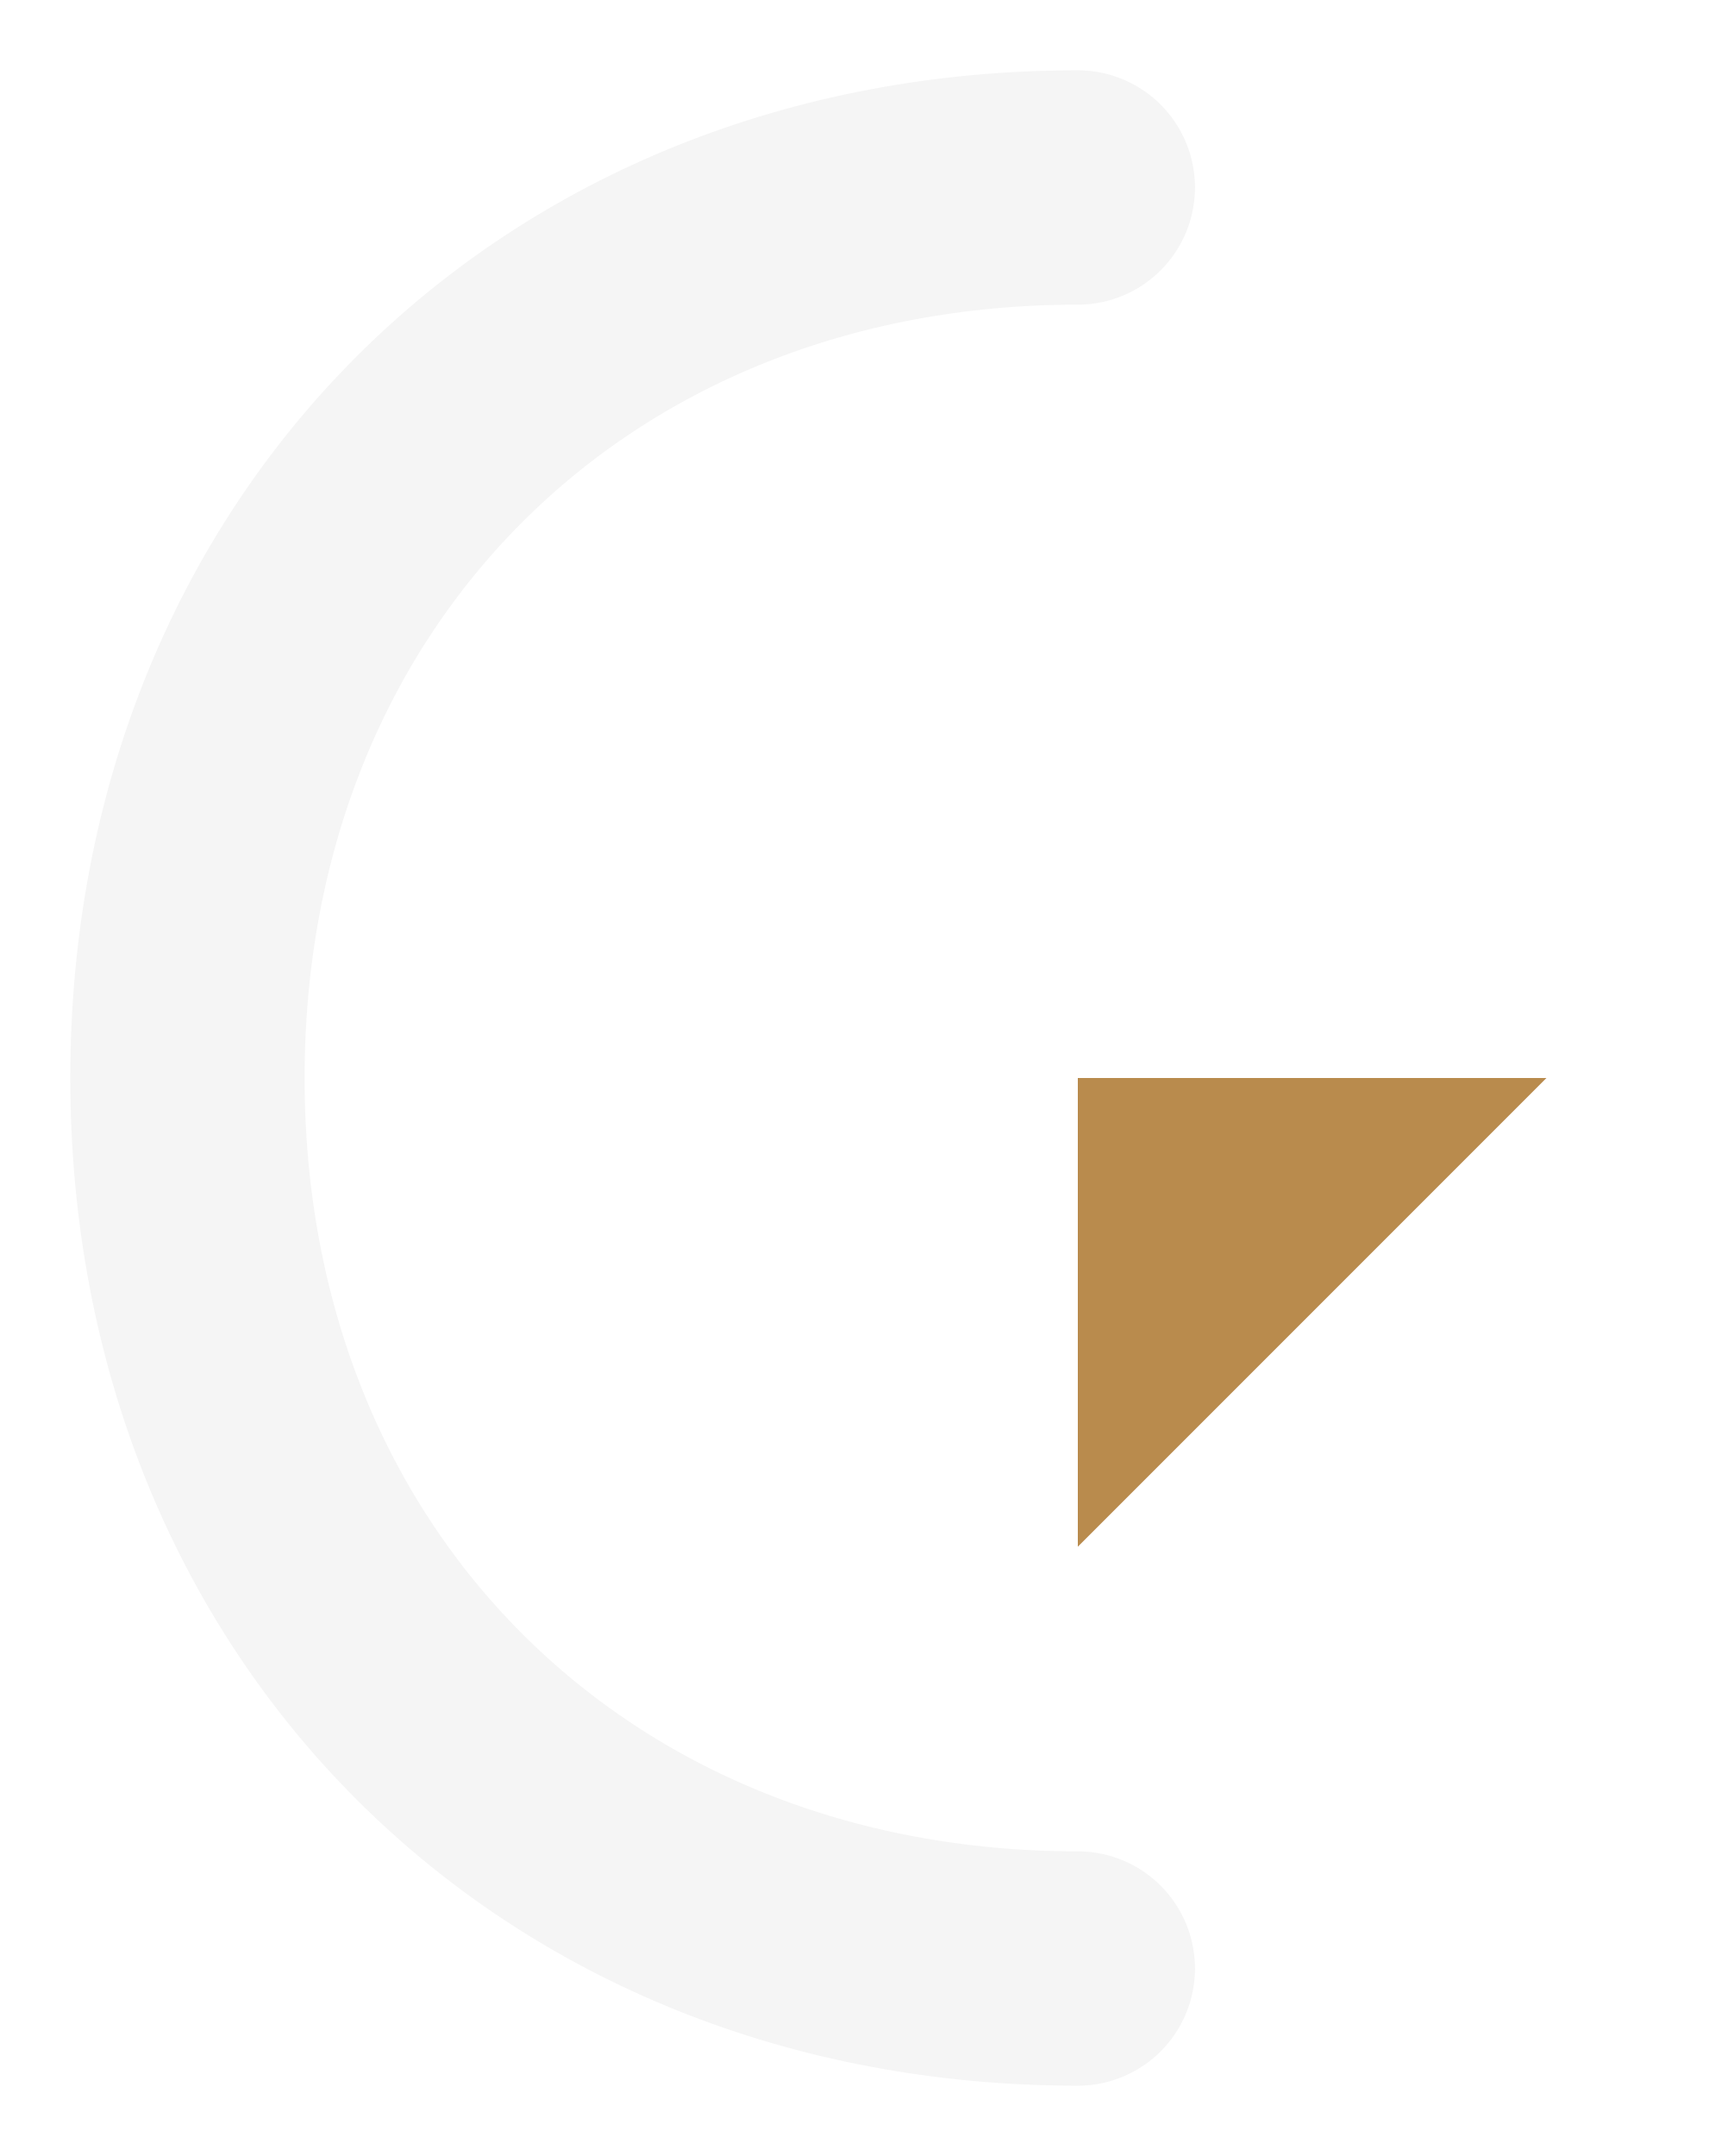
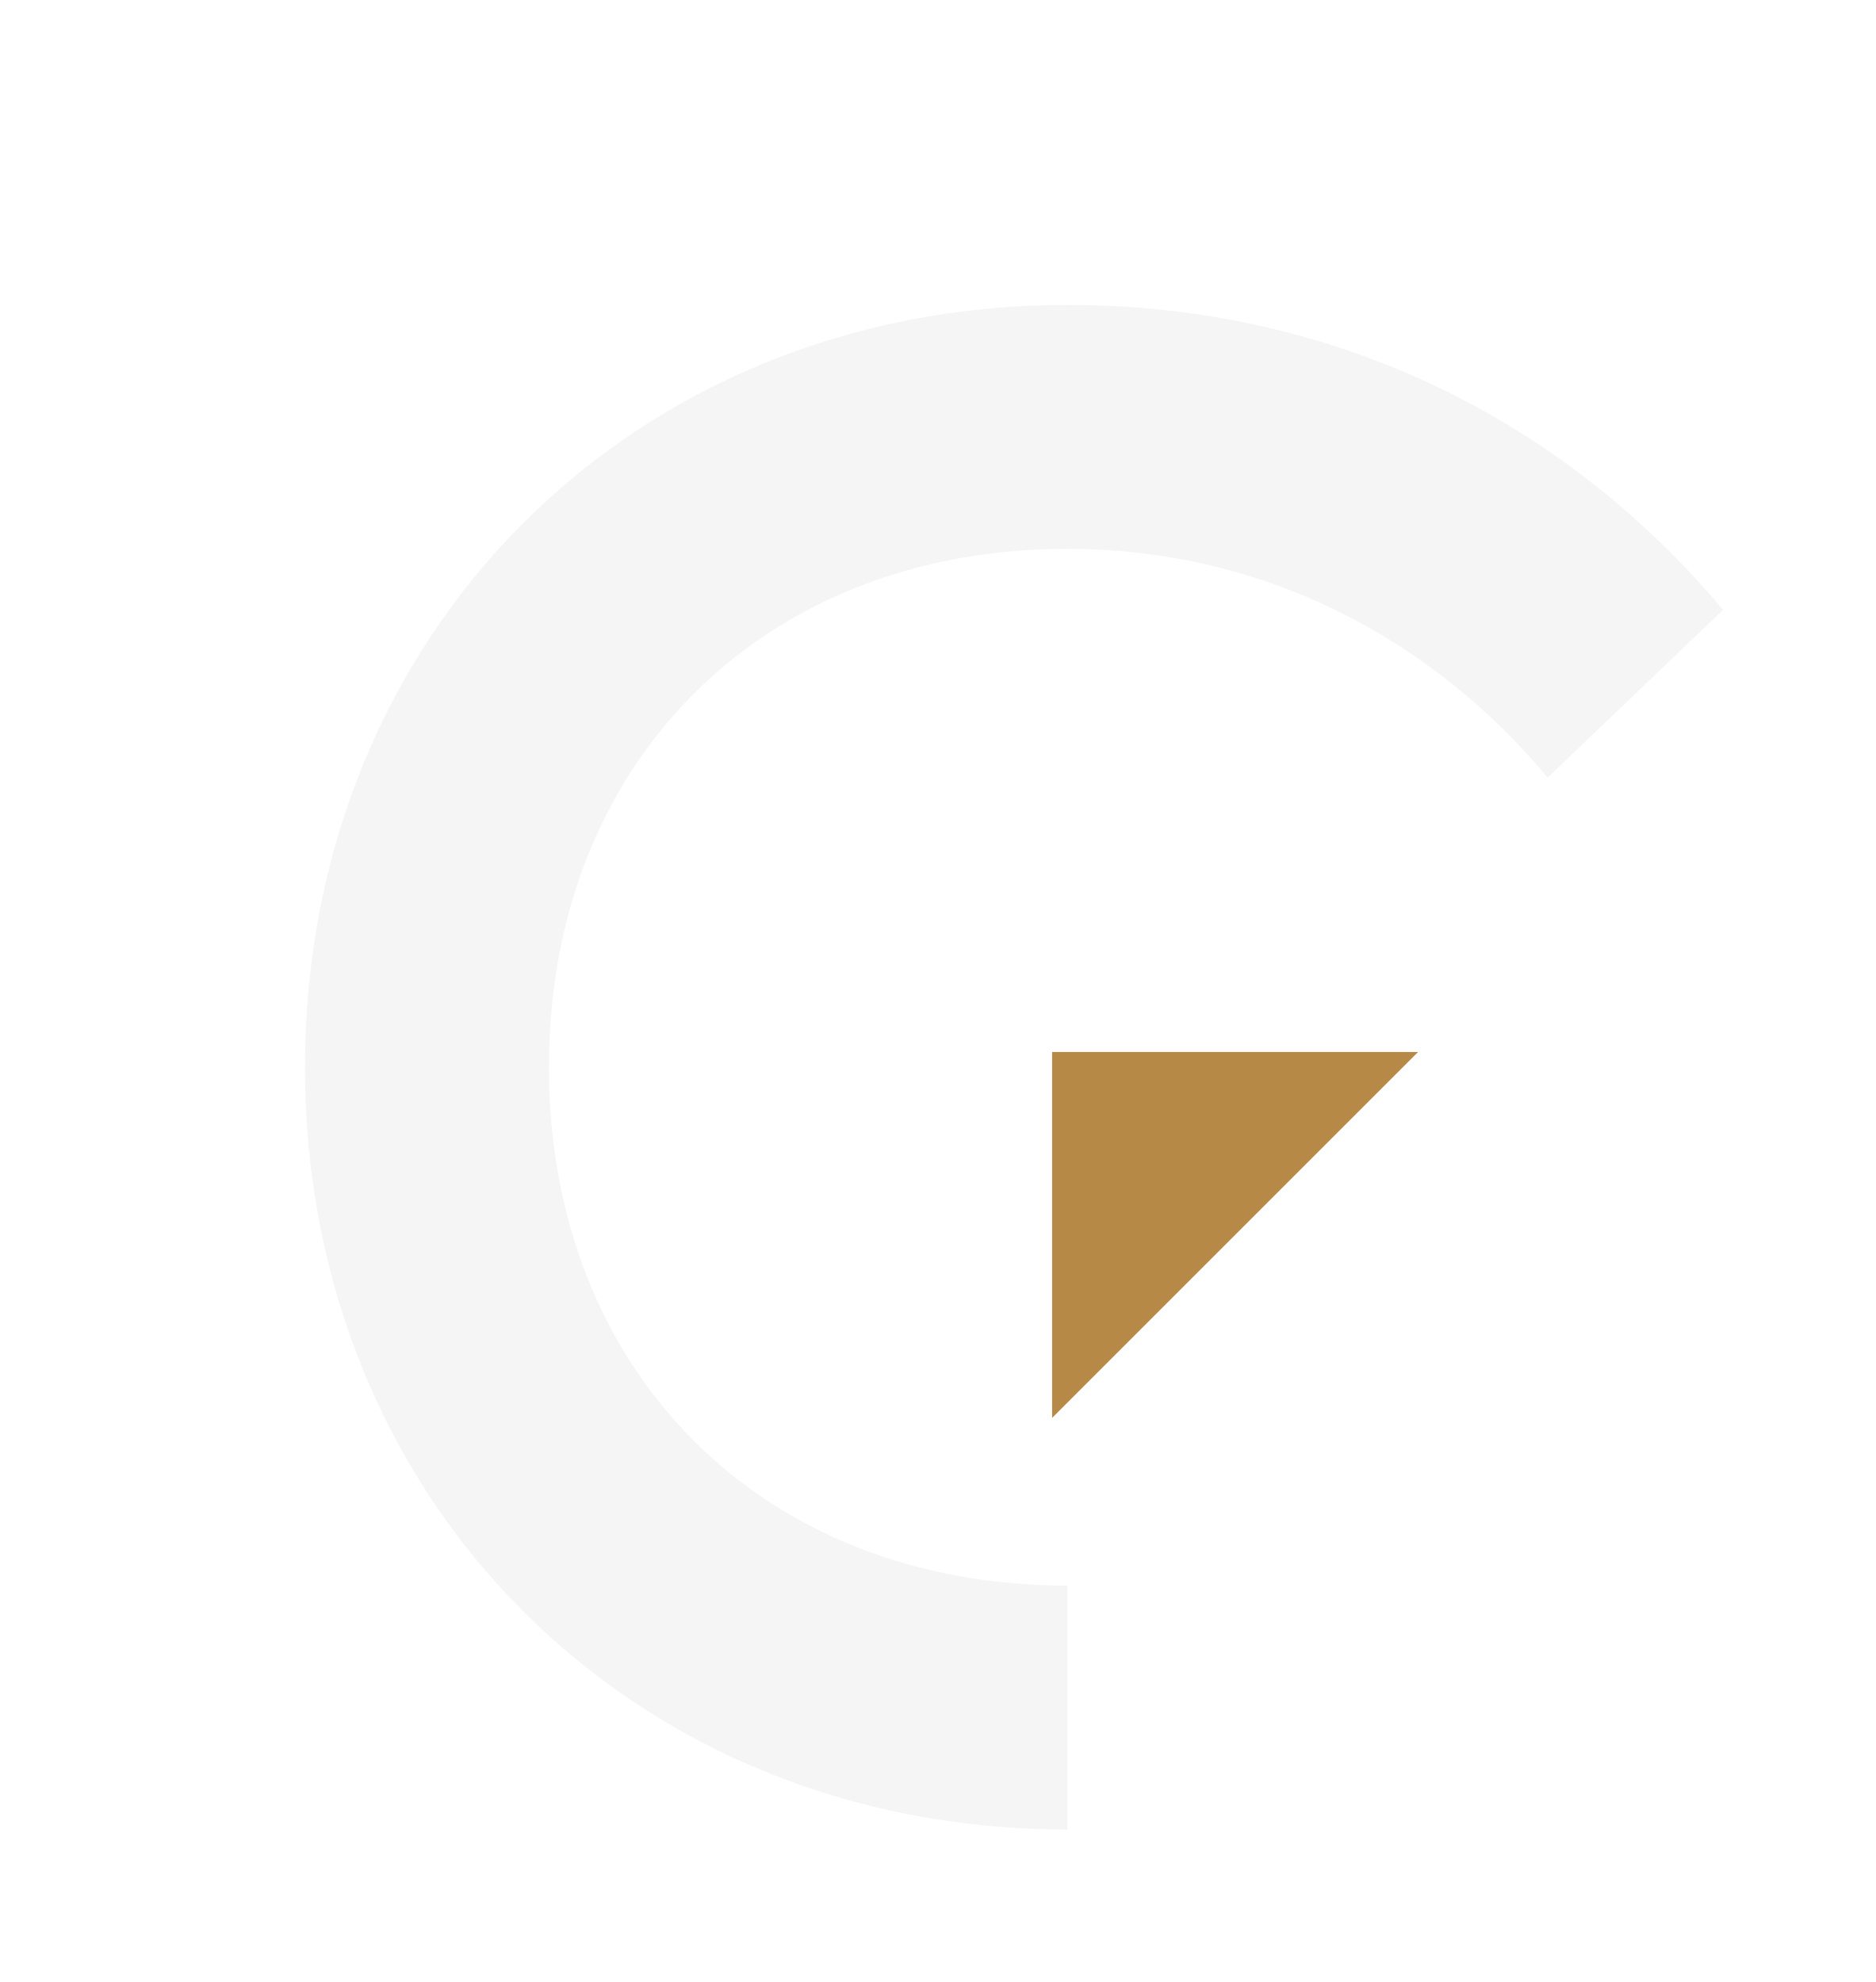
- <svg xmlns="http://www.w3.org/2000/svg" width="74" height="92" viewBox="0 0 74 92">
-   <g fill="none" fill-rule="evenodd">
-     <path d="M46 8              C24 8 8 24 8 46              C8 68 24 84 46 84" stroke="#F5F5F5" stroke-width="10" stroke-linecap="round" />
-     <path d="M46 46 L66 46 L46 66 Z" fill="#B98B4D" />
+ <svg xmlns="http://www.w3.org/2000/svg" width="246" height="260" viewBox="0 0 246 260" fill="none">
+   <g transform="translate(20 20)">
+     <path d="M120 20          C63 20 20 63 20 120          C20 177 63 220 120 220          L120 188          C80 188 52 160 52 120          C52 80 80 52 120 52          C146 52 168 64 183 82          L206 60          C185 35 155 20 120 20Z" fill="#F5F5F5" />
+     <path d="M118 118          L166 118          L118 166Z" fill="#B78947" />
  </g>
</svg>
